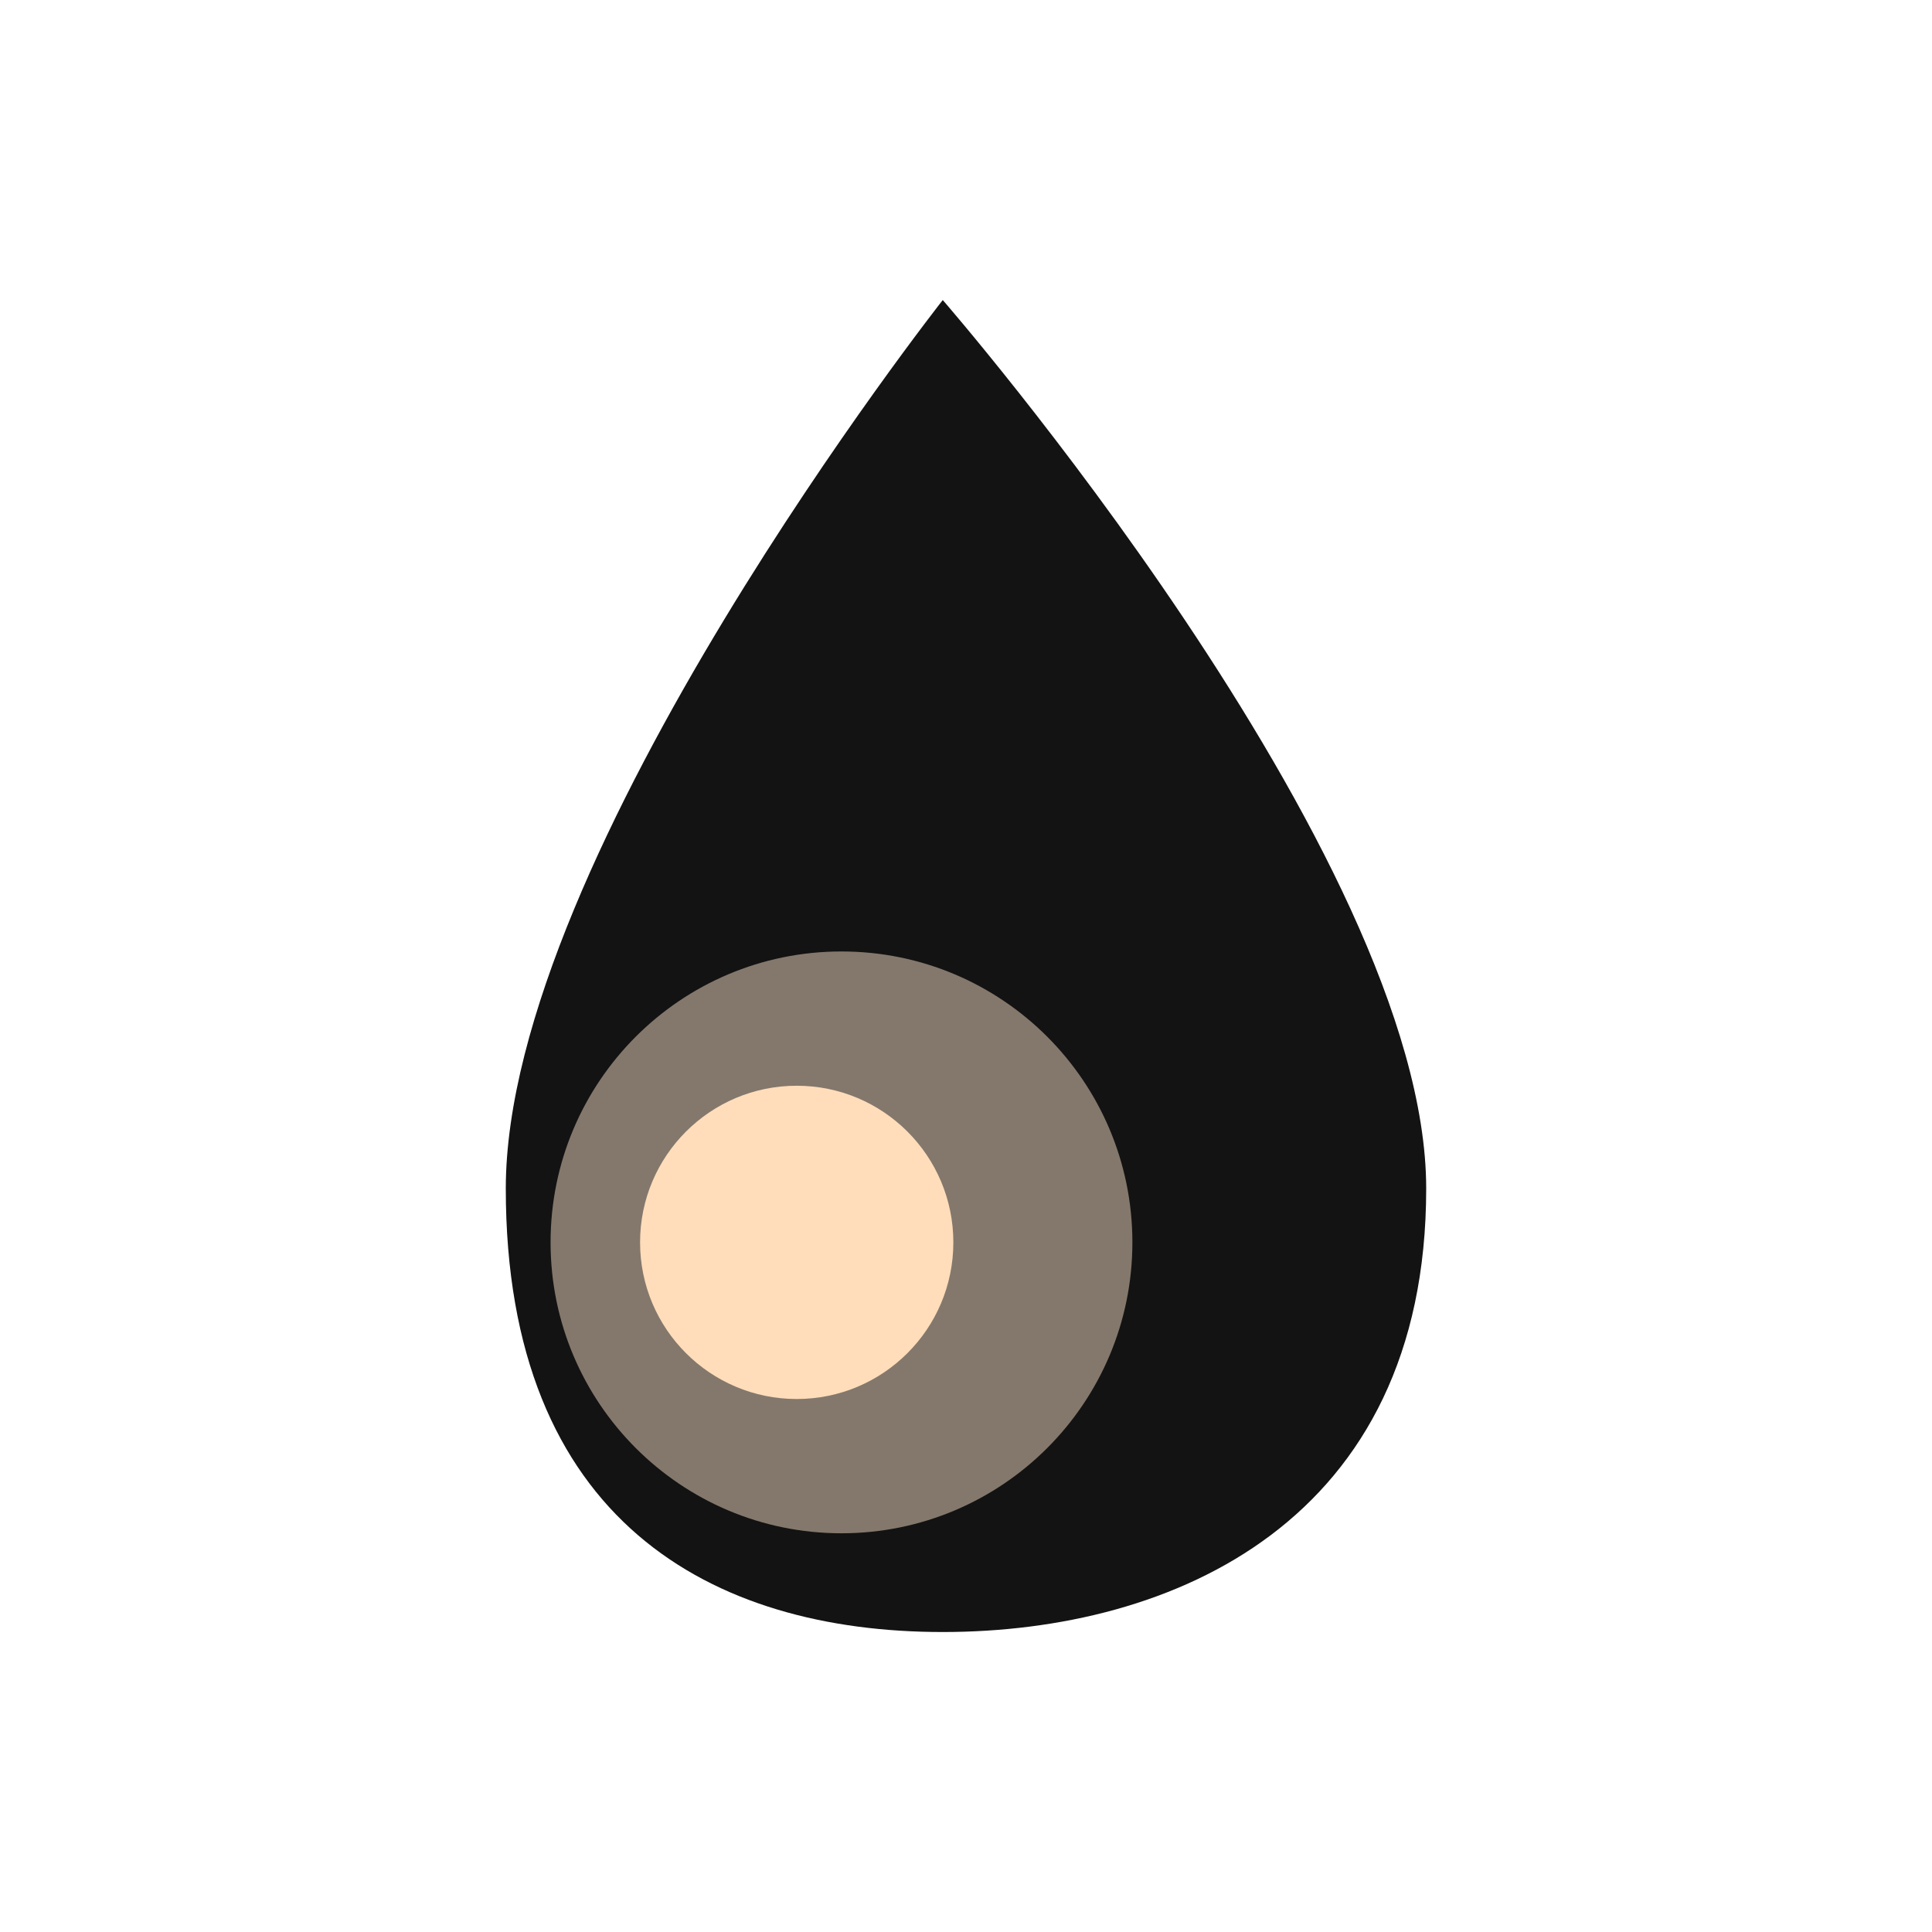
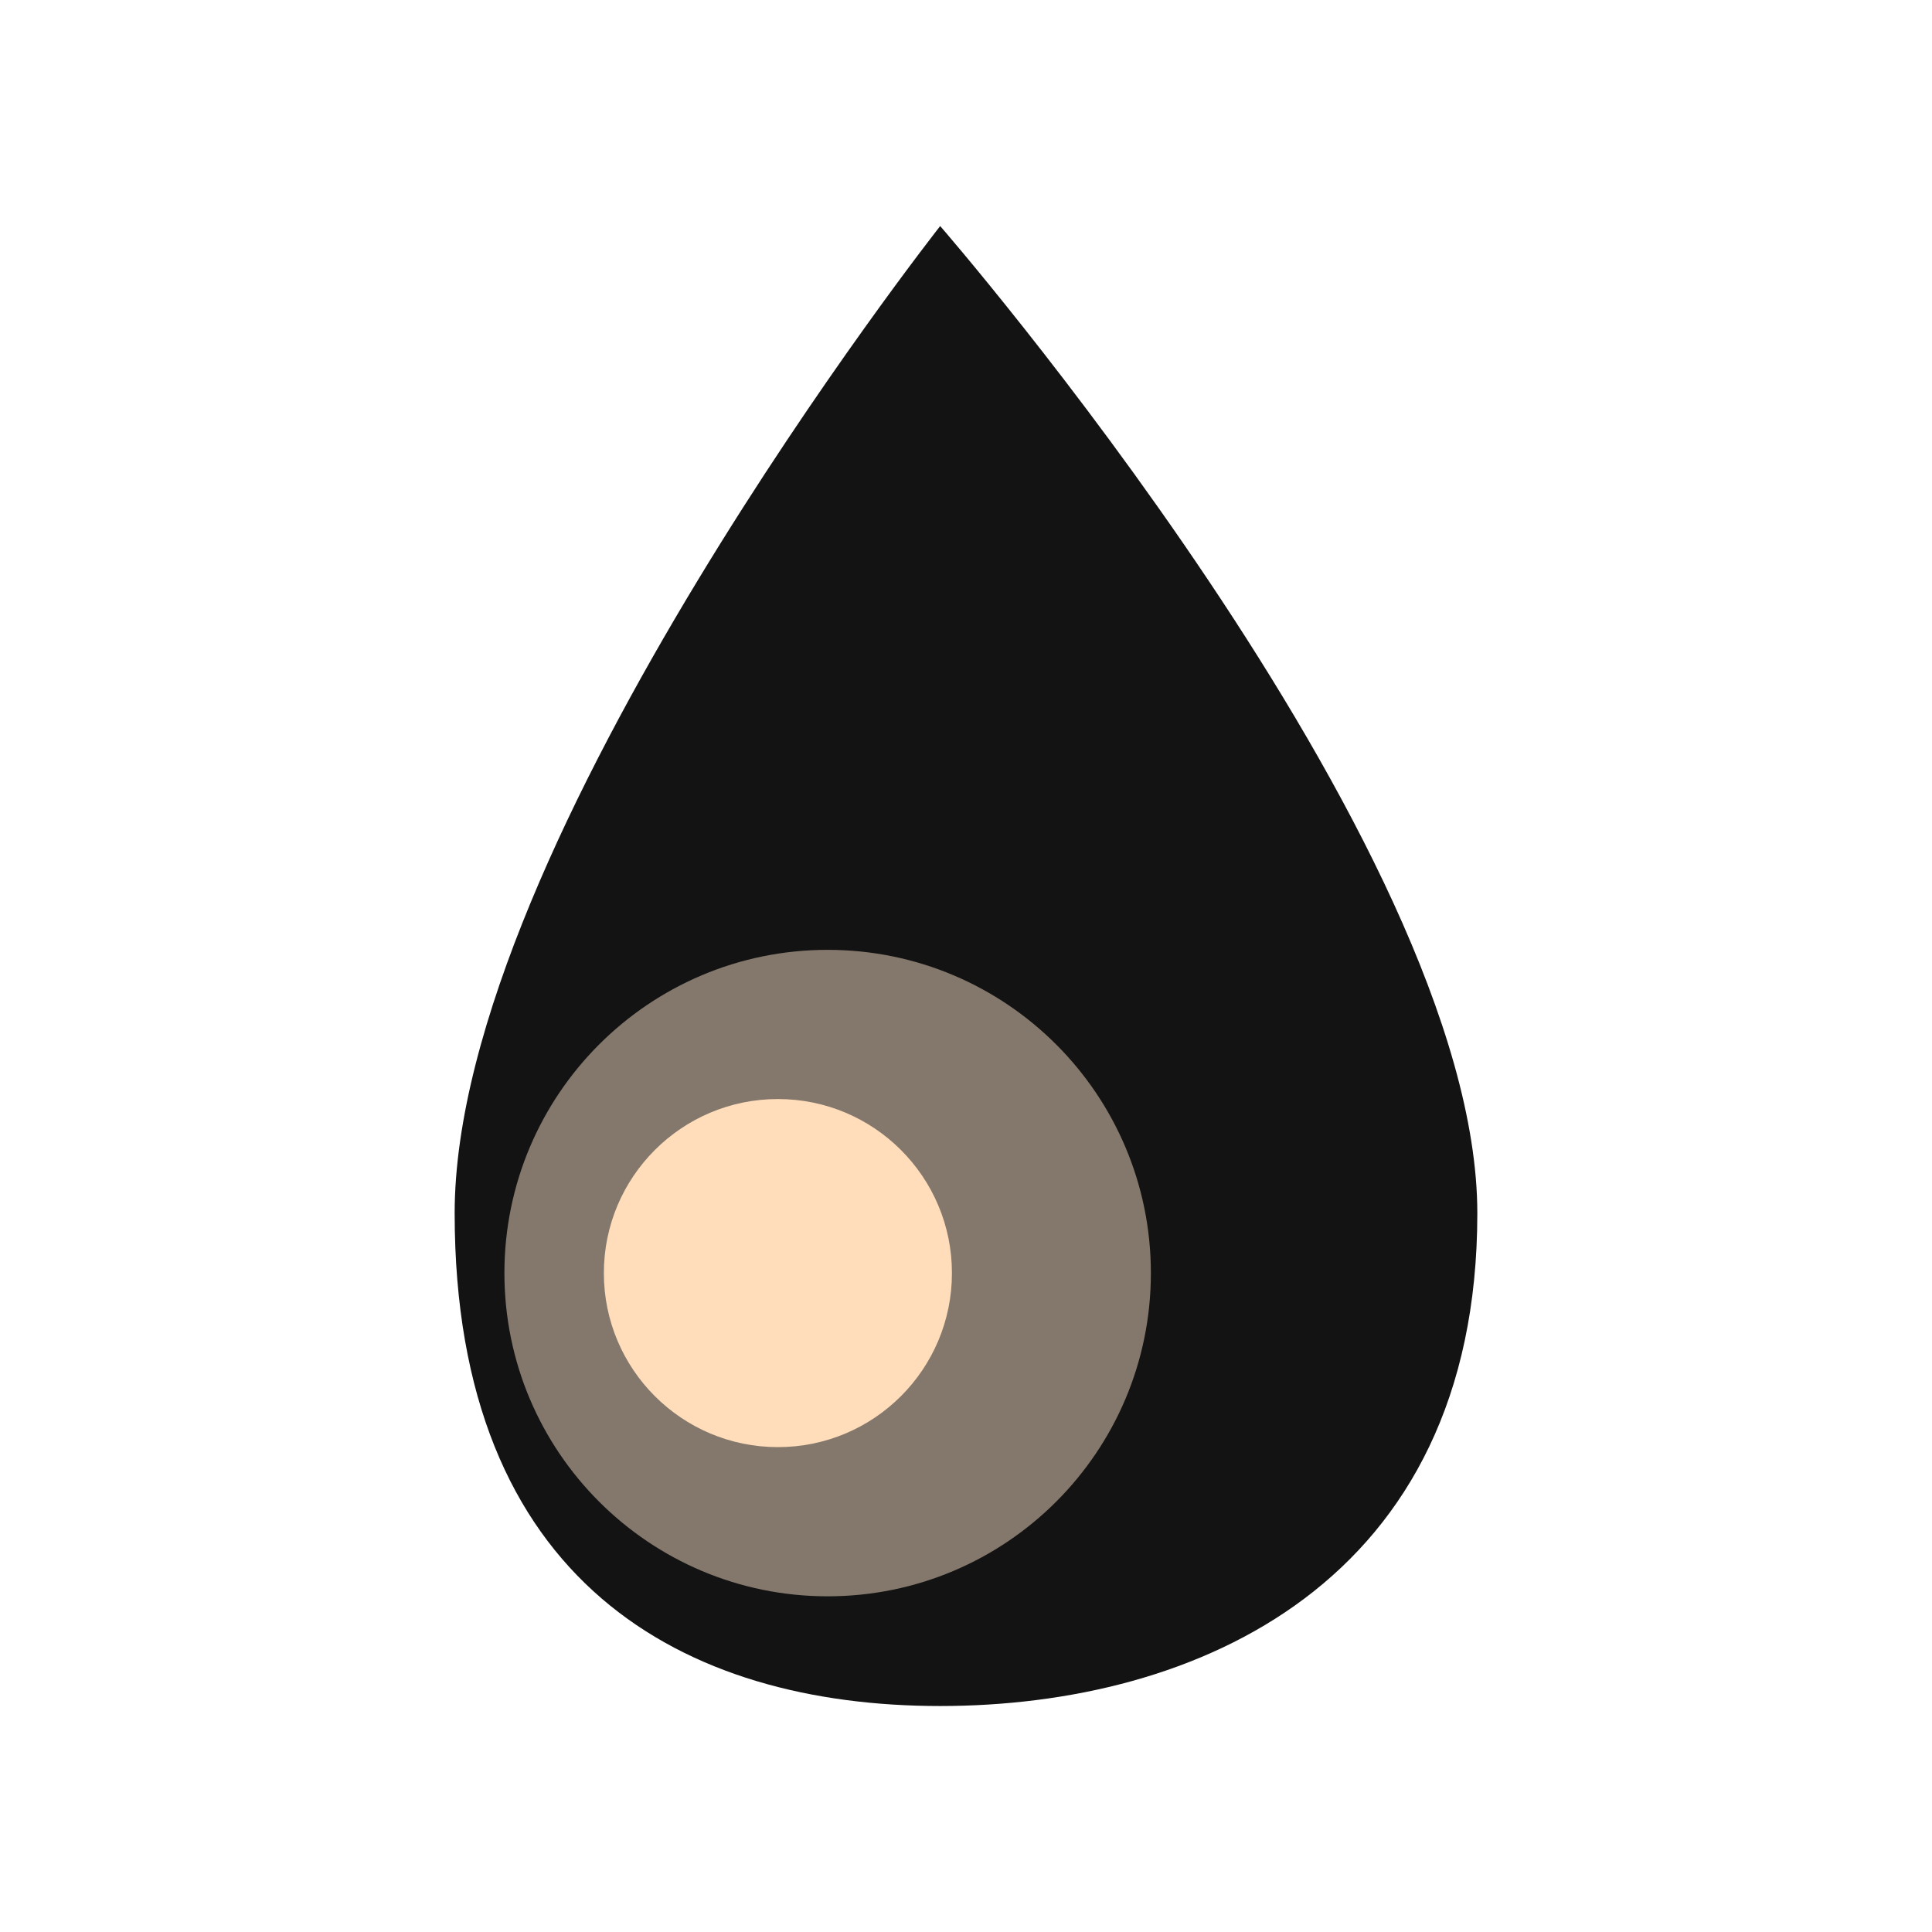
- <svg xmlns="http://www.w3.org/2000/svg" width="40" height="40" viewBox="0 0 40 40">
+ <svg xmlns="http://www.w3.org/2000/svg" width="36" height="36" viewBox="0 0 36 36">
  <defs>
    <clipPath id="clip-Oil">
-       <rect width="40" height="40" />
+       <rect width="36" height="36" />
    </clipPath>
  </defs>
  <g id="Oil" clip-path="url(#clip-Oil)">
-     <g id="ResourceCrudeOil" transform="translate(10.472 6.212)">
+     <g id="ResourceCrudeOil" transform="translate(8.472 4.212)">
      <path id="Path_688" data-name="Path 688" d="M6056.582-5254.055s-9.047,11.5-9.047,18.395,4.282,9.182,9.047,9.182,10.009-2.288,10.009-9.182S6056.582-5254.055,6056.582-5254.055Z" transform="translate(-6047.535 5254.055)" fill="#131313" />
      <path id="Path_2937" data-name="Path 2937" d="M6.023,0A6.023,6.023,0,1,1,0,6.023,6.023,6.023,0,0,1,6.023,0Z" transform="translate(0.927 13.487)" fill="#84786c" />
      <circle id="Ellipse_298" data-name="Ellipse 298" cx="3.243" cy="3.243" r="3.243" transform="translate(2.78 16.267)" fill="#ffddba" />
    </g>
  </g>
</svg>
